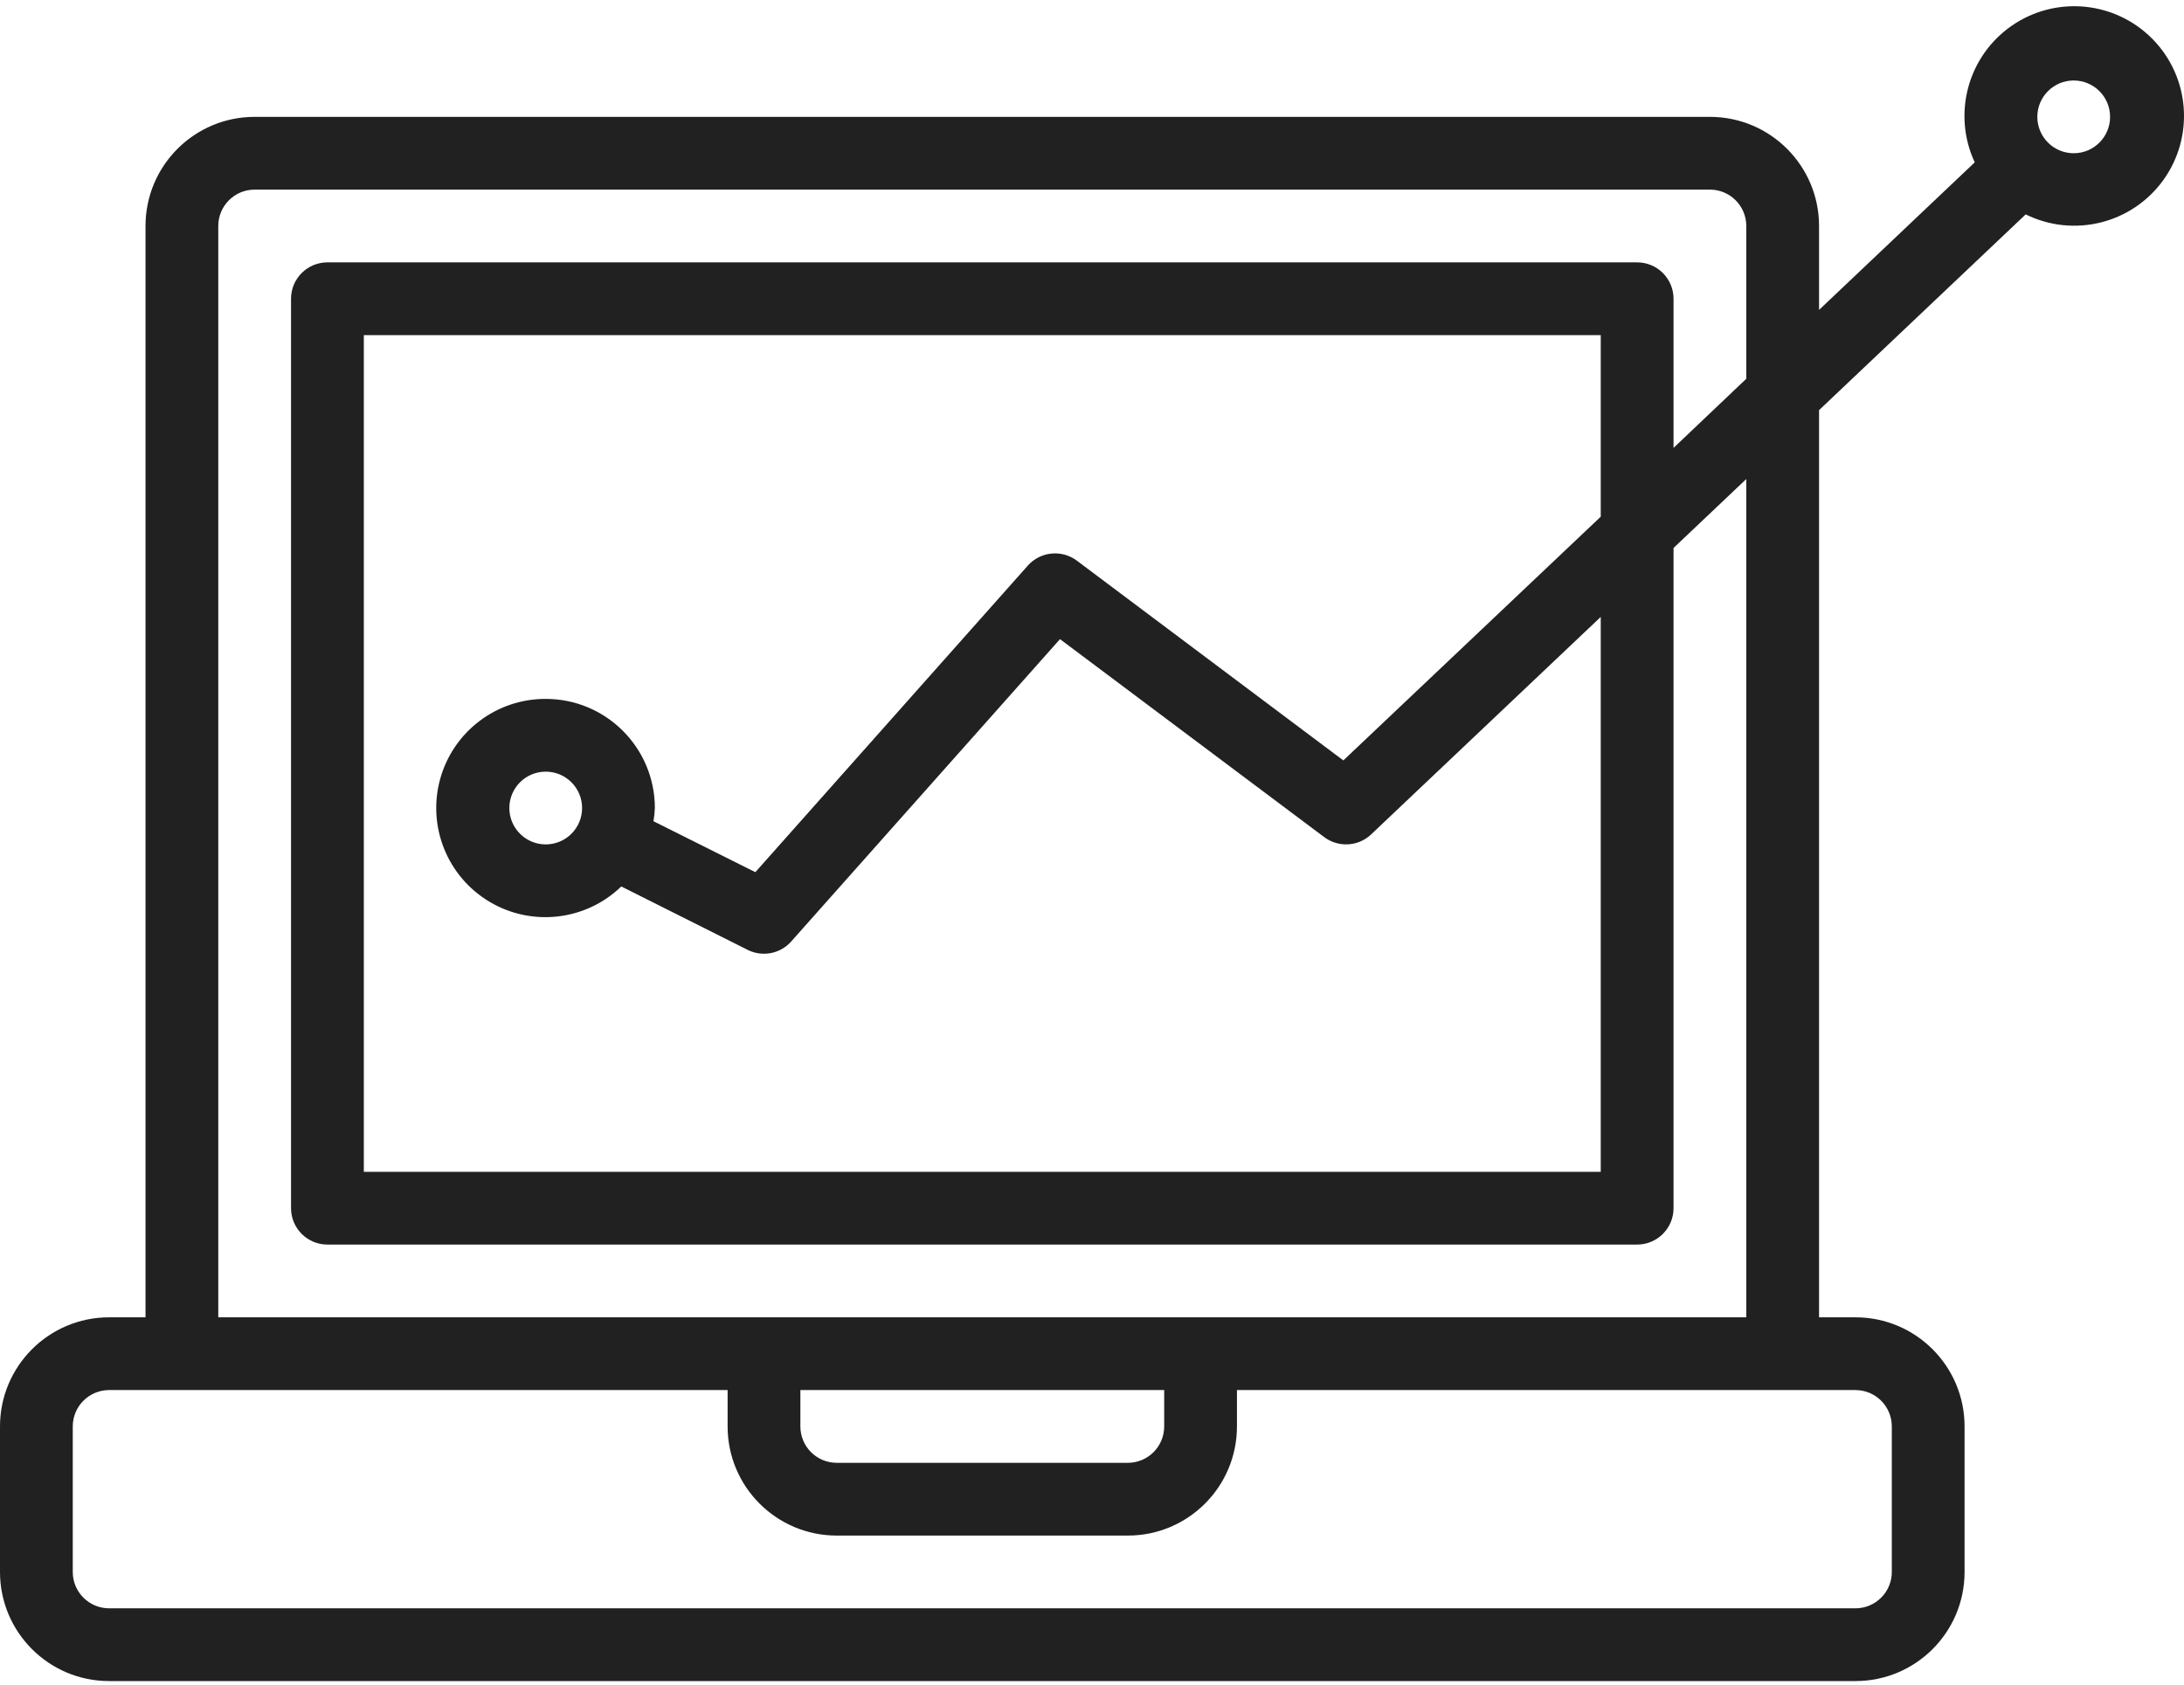
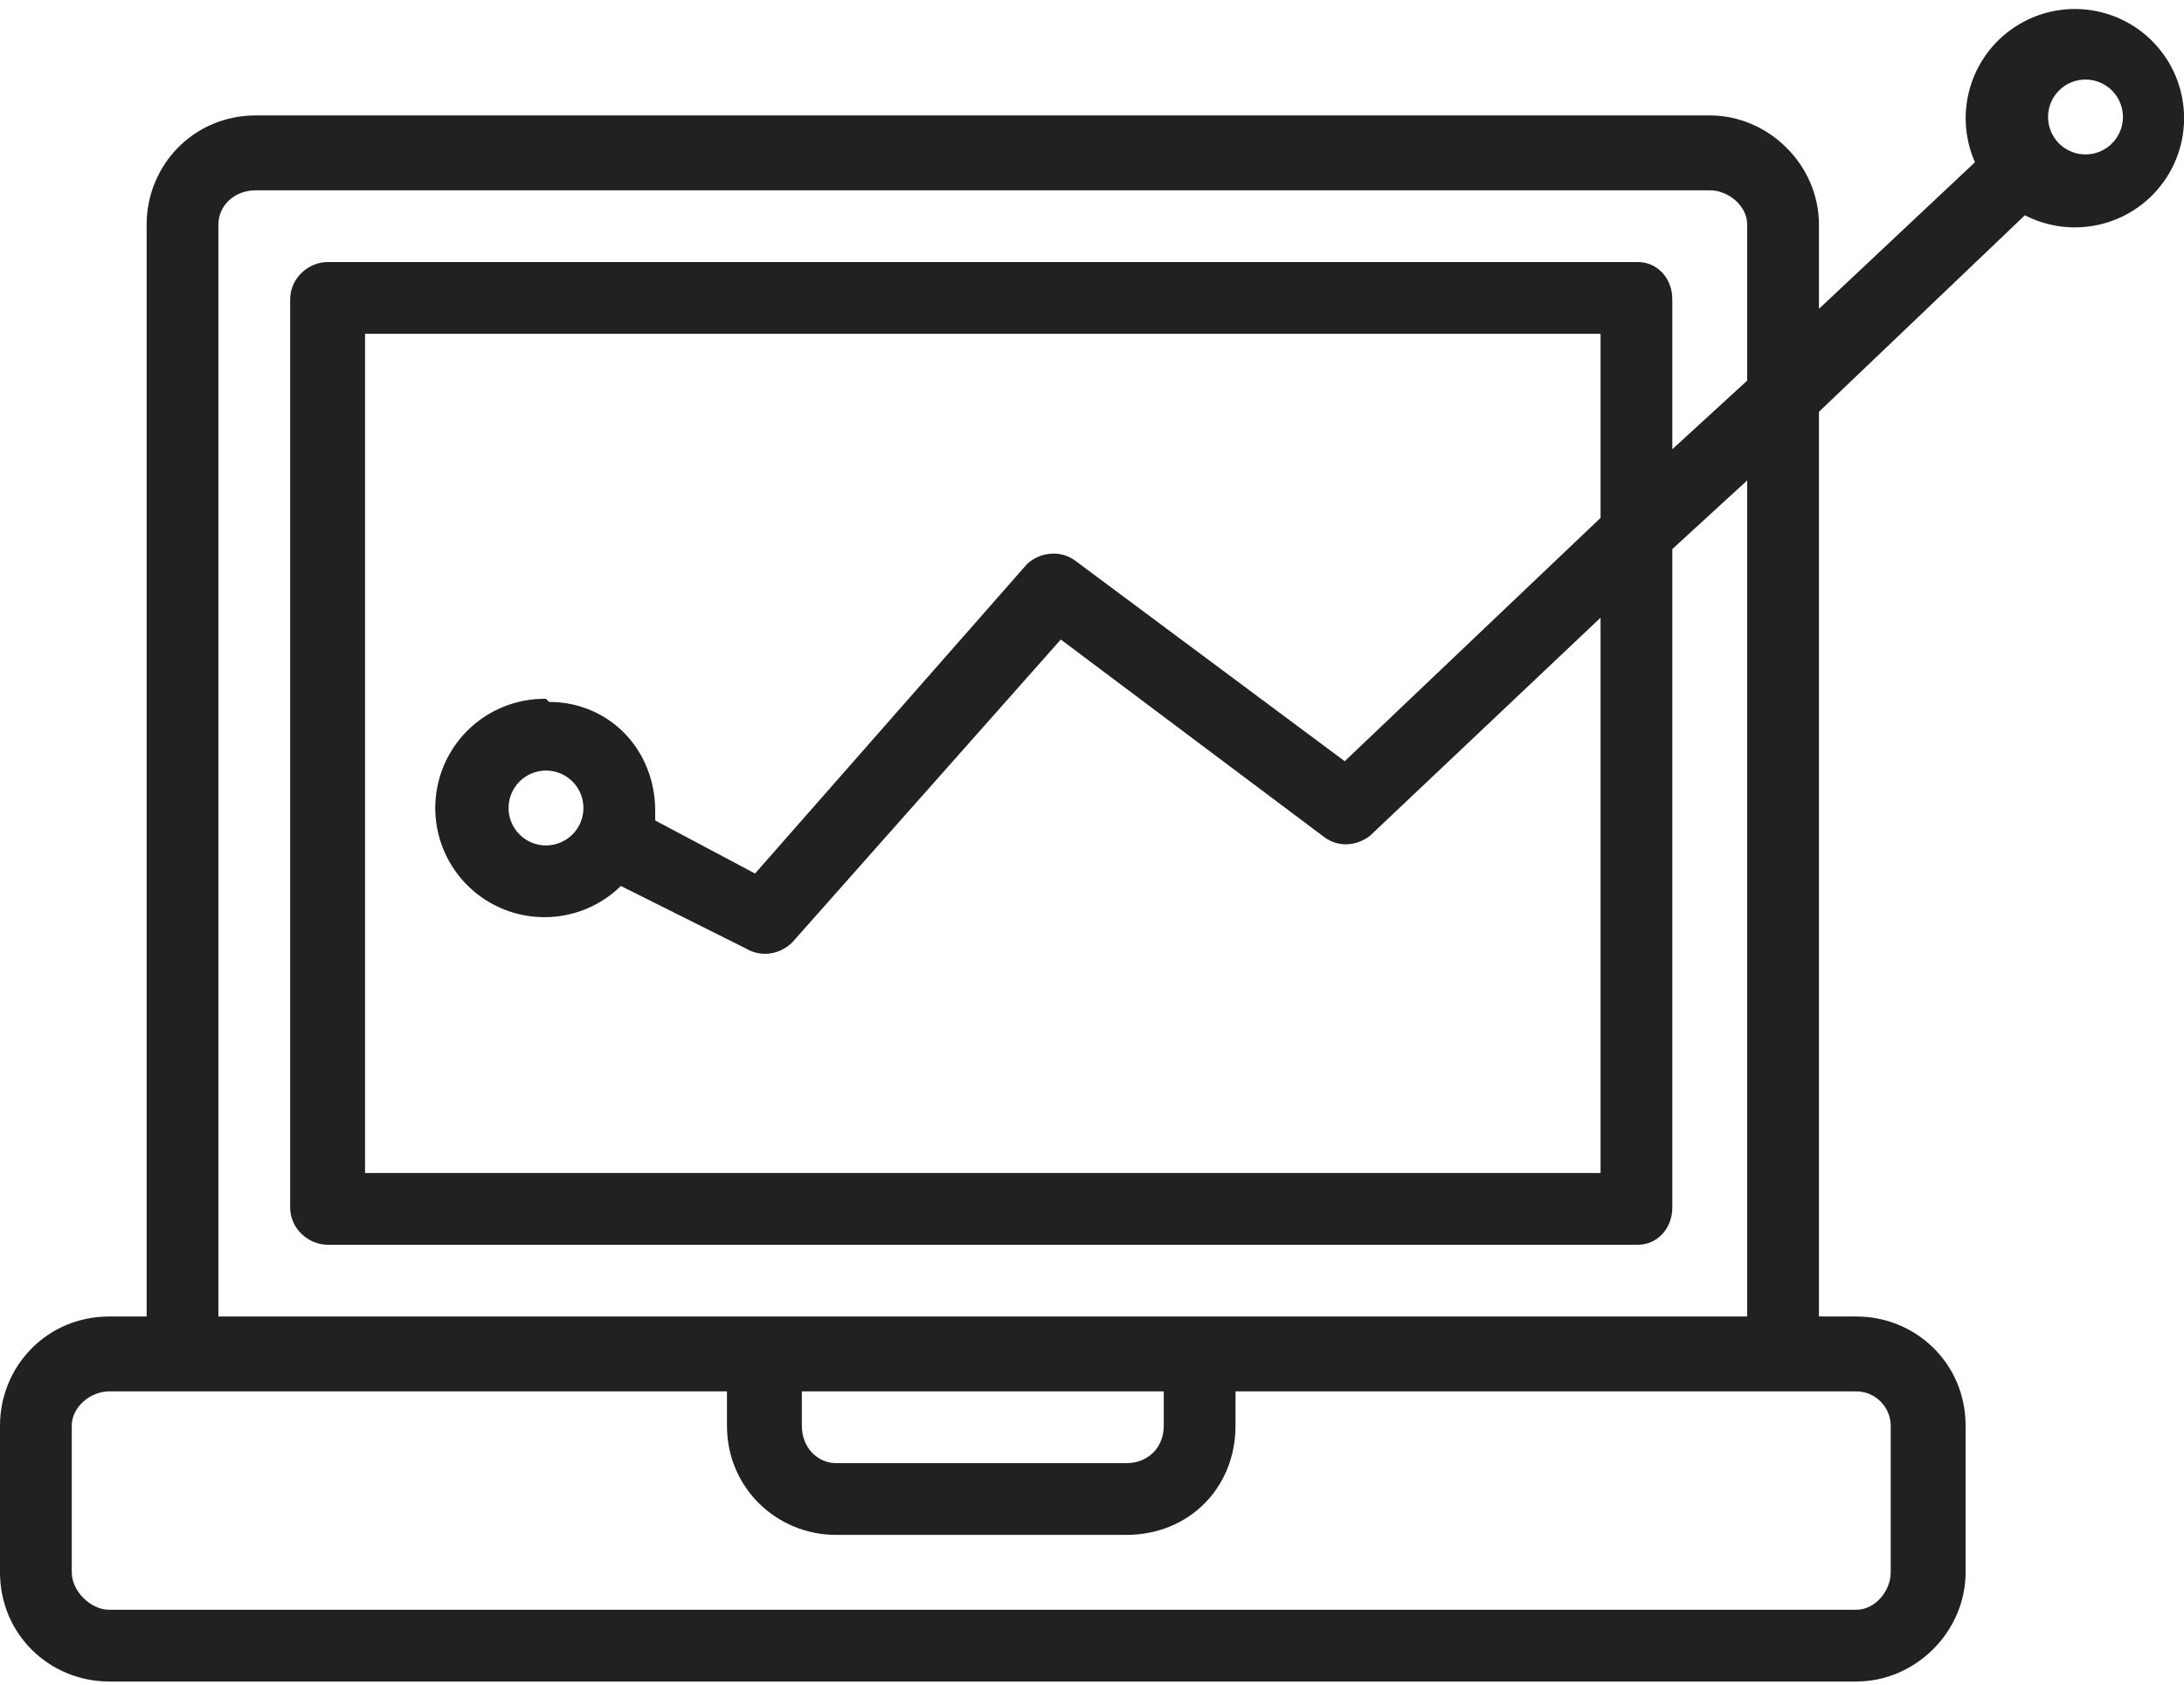
- <svg xmlns="http://www.w3.org/2000/svg" width="70" height="54" viewBox="0 0 70 54" fill="none">
-   <path d="M3.498 53.886H59.469C61.401 53.886 62.967 52.32 62.967 50.388V45.724C62.967 43.792 61.401 42.226 59.469 42.226H58.303V13.147L64.926 6.872C66.463 7.63 68.324 7.17 69.33 5.782C70.337 4.393 70.196 2.482 68.997 1.257C67.797 0.032 65.89 -0.151 64.48 0.824C63.07 1.8 62.569 3.65 63.293 5.204L58.303 9.934V7.244C58.303 5.312 56.736 3.746 54.805 3.746H8.162C6.231 3.746 4.664 5.312 4.664 7.244V42.226H3.498C1.566 42.226 0 43.792 0 45.724V50.388C0 52.32 1.566 53.886 3.498 53.886ZM66.465 2.58C67.109 2.58 67.631 3.102 67.631 3.746C67.631 4.39 67.109 4.912 66.465 4.912C65.821 4.912 65.299 4.39 65.299 3.746C65.299 3.102 65.821 2.58 66.465 2.58ZM6.996 7.244C6.996 6.6 7.518 6.078 8.162 6.078H54.805C55.449 6.078 55.971 6.6 55.971 7.244V12.141L53.639 14.357V9.576C53.639 8.932 53.117 8.41 52.472 8.41H10.495C9.851 8.41 9.328 8.932 9.328 9.576V38.728C9.328 39.372 9.851 39.894 10.495 39.894H52.472C53.117 39.894 53.639 39.372 53.639 38.728V17.565L55.971 15.355V42.226H6.996V7.244ZM17.491 22.403C15.913 22.398 14.528 23.45 14.108 24.97C13.689 26.491 14.338 28.104 15.695 28.909C17.051 29.714 18.779 29.512 19.913 28.415L23.966 30.449C24.437 30.684 25.008 30.574 25.358 30.18L33.974 20.487L42.444 26.834C42.899 27.174 43.533 27.138 43.945 26.748L51.306 19.775V37.562H11.661V10.742H51.306V16.562L43.056 24.375L34.515 17.972C34.03 17.608 33.348 17.677 32.944 18.129L24.21 27.957L20.945 26.324C20.968 26.184 20.983 26.043 20.989 25.901C20.989 23.969 19.423 22.403 17.491 22.403ZM18.657 25.901C18.657 26.545 18.135 27.067 17.491 27.067C16.847 27.067 16.325 26.545 16.325 25.901C16.325 25.257 16.847 24.735 17.491 24.735C18.135 24.735 18.657 25.257 18.657 25.901ZM25.653 44.558H37.314V45.724C37.314 46.368 36.792 46.89 36.148 46.89H26.819C26.175 46.89 25.653 46.368 25.653 45.724V44.558ZM2.332 45.724C2.332 45.08 2.854 44.558 3.498 44.558H23.321V45.724C23.321 47.656 24.887 49.222 26.819 49.222H36.148C38.08 49.222 39.646 47.656 39.646 45.724V44.558H59.469C60.113 44.558 60.635 45.08 60.635 45.724V50.388C60.635 51.032 60.113 51.554 59.469 51.554H3.498C2.854 51.554 2.332 51.032 2.332 50.388V45.724Z" fill="#212121" />
+ <svg xmlns="http://www.w3.org/2000/svg" width="70" height="54" fill="none">
+   <path d="M3.5 53.9h56c1.9 0 3.5-1.6 3.5-3.5v-4.7c0-2-1.6-3.5-3.5-3.5h-1.2v-29l6.6-6.3a3.5 3.5 0 10-1.6-1.7l-5 4.7V7.2c0-1.9-1.6-3.5-3.5-3.5H8.2c-2 0-3.5 1.6-3.5 3.5v35H3.5c-2 0-3.5 1.6-3.5 3.5v4.7c0 2 1.6 3.5 3.5 3.5zm63-51.3a1.2 1.2 0 110 2.3 1.2 1.2 0 010-2.3zM7 7.2c0-.6.5-1.1 1.2-1.1h46.6c.6 0 1.2.5 1.2 1.1v5l-2.4 2.2V9.6c0-.7-.5-1.2-1.1-1.2h-42c-.6 0-1.2.5-1.2 1.2v29.1c0 .7.6 1.2 1.2 1.2h42c.6 0 1.1-.5 1.1-1.2V17.6l2.4-2.2v26.8H7v-35zm10.5 15.2a3.5 3.5 0 102.4 6l4 2c.5.3 1.1.2 1.5-.2l8.6-9.7 8.4 6.3c.5.4 1.1.3 1.5 0l7.4-7v17.8H11.7V10.7h39.6v5.9l-8.2 7.8-8.6-6.4c-.5-.4-1.2-.3-1.6.1L24.2 28 21 26.3V26c0-2-1.5-3.5-3.4-3.5zm1.2 3.5a1.2 1.2 0 11-2.4 0 1.2 1.2 0 012.4 0zm7 18.7h11.6v1.1c0 .7-.5 1.2-1.2 1.2h-9.3c-.6 0-1.1-.5-1.1-1.2v-1.1zM2.3 45.7c0-.6.6-1.1 1.2-1.1h19.8v1.1c0 2 1.6 3.5 3.5 3.5h9.3c2 0 3.5-1.5 3.5-3.5v-1.1h19.9c.6 0 1.1.5 1.1 1.1v4.7c0 .6-.5 1.2-1.1 1.2h-56c-.6 0-1.2-.6-1.2-1.2v-4.7z" fill="#212121" />
</svg>
